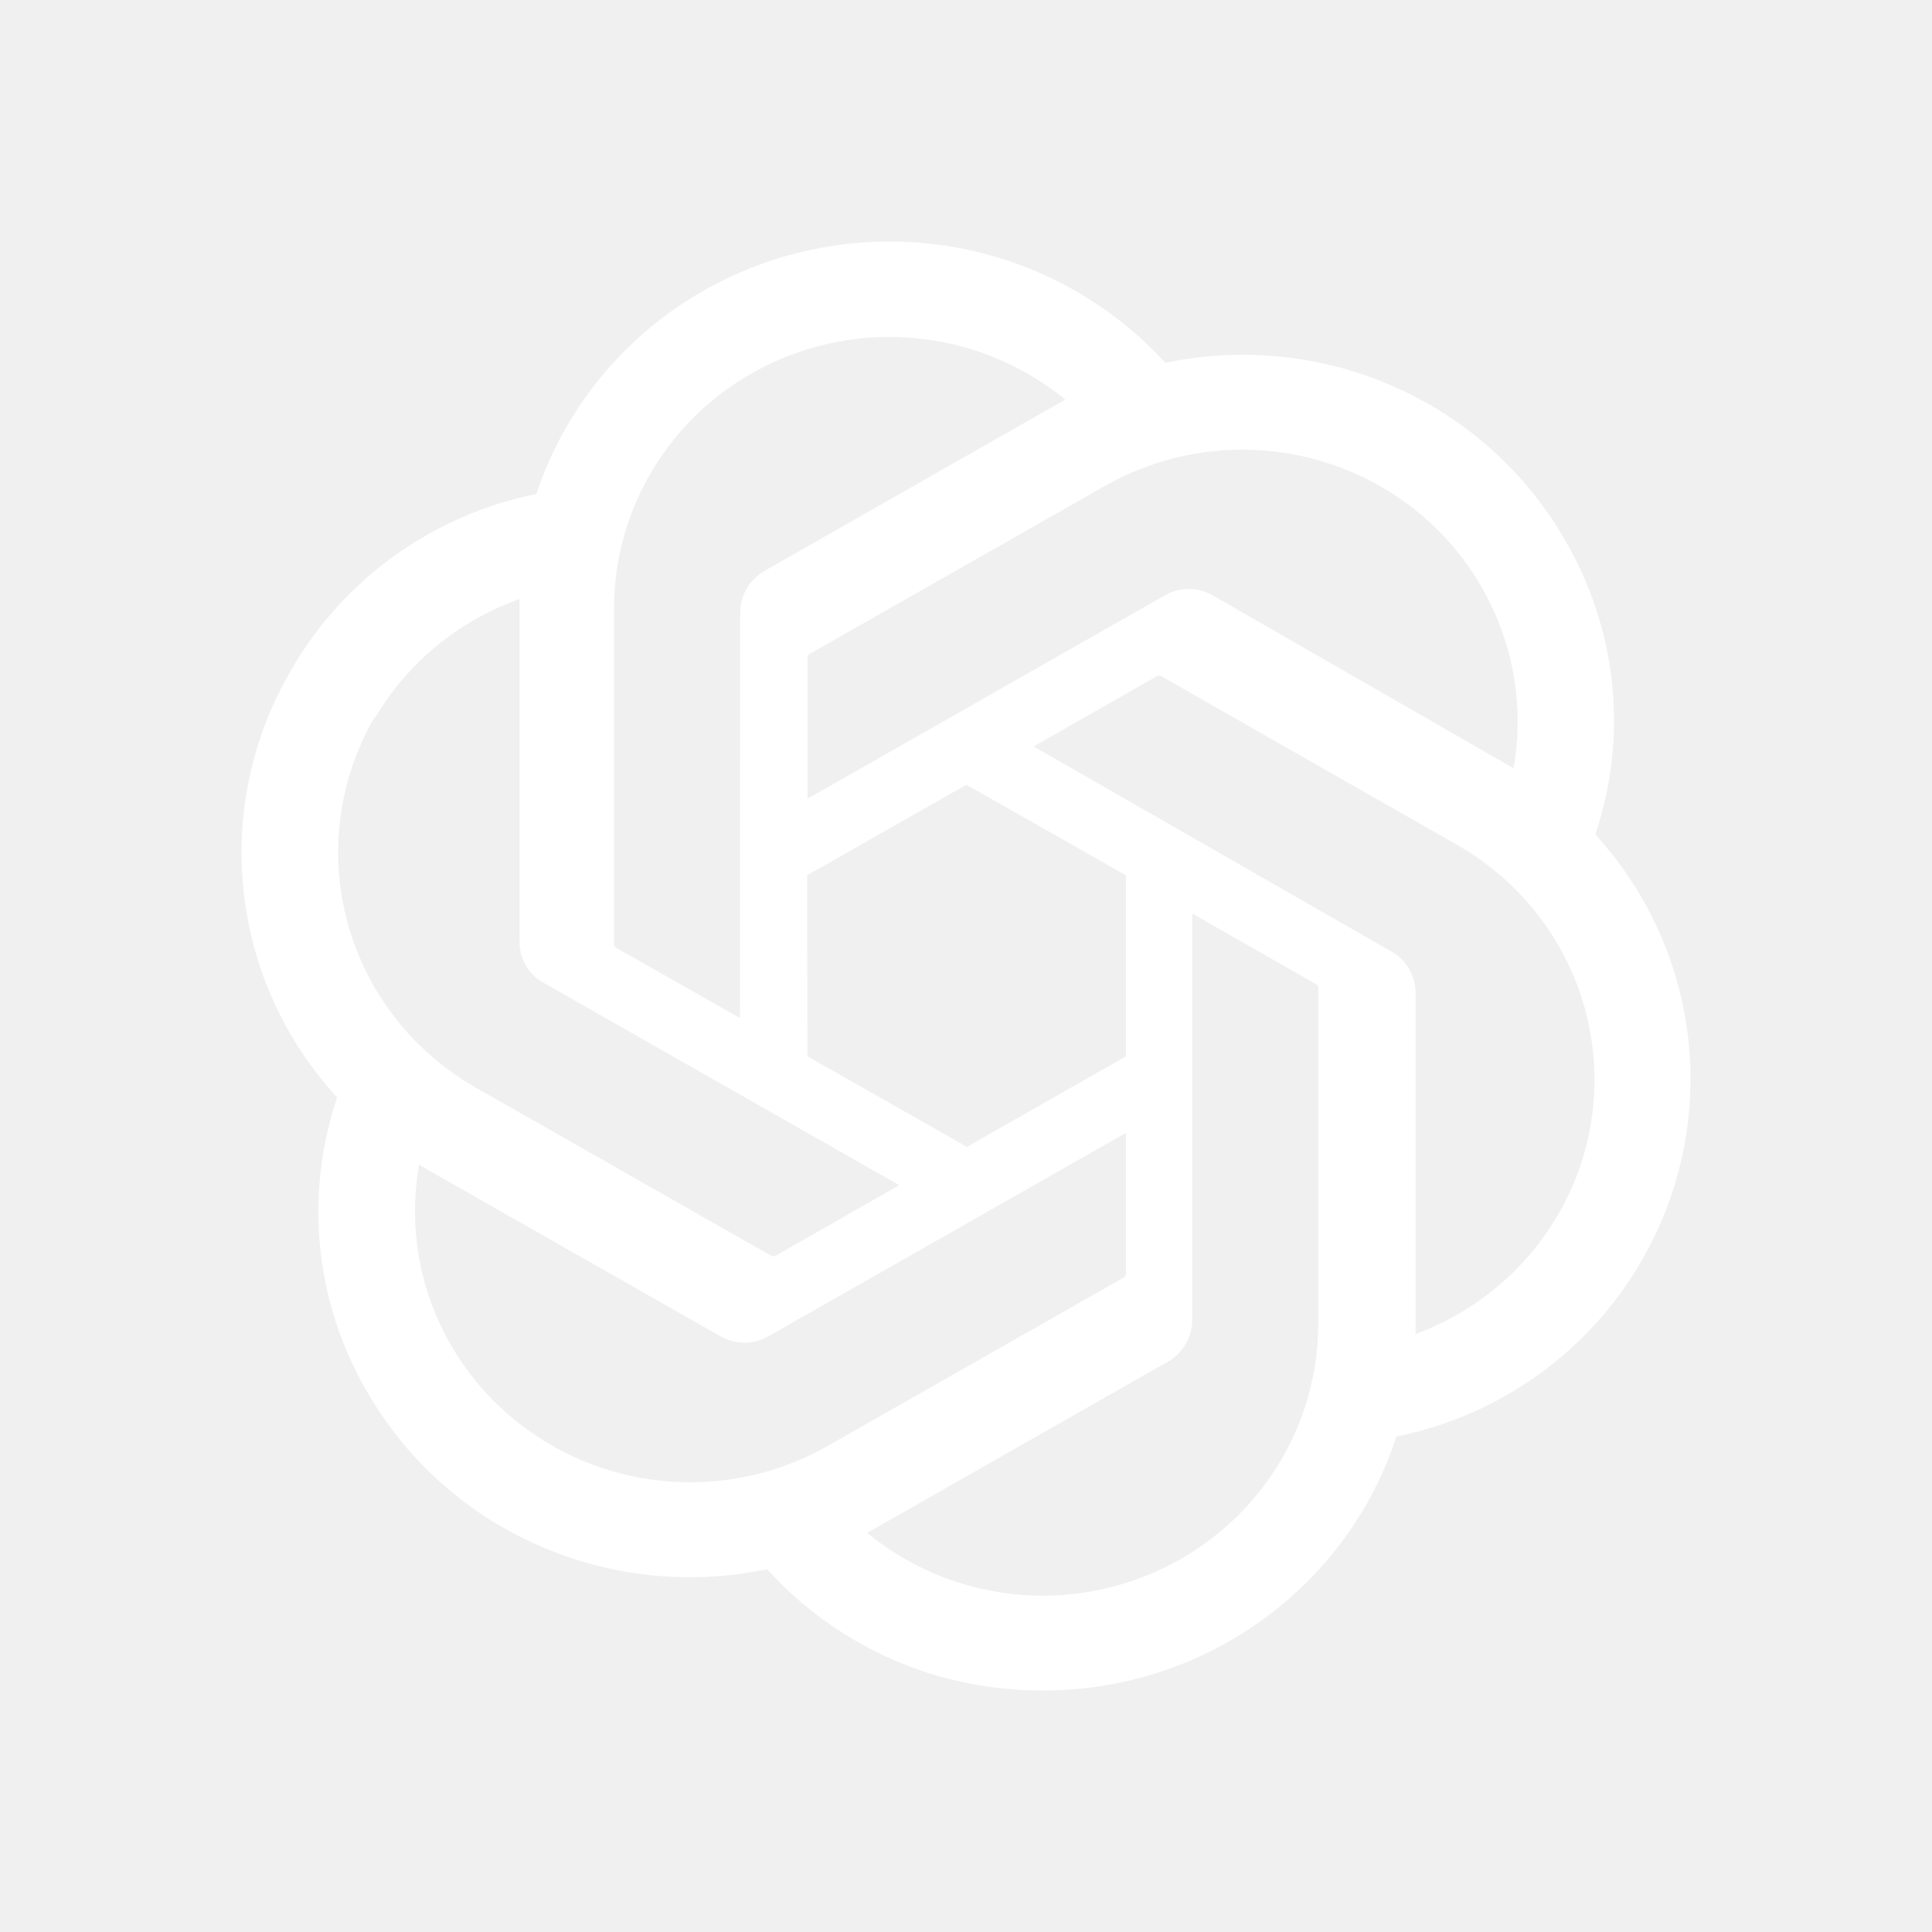
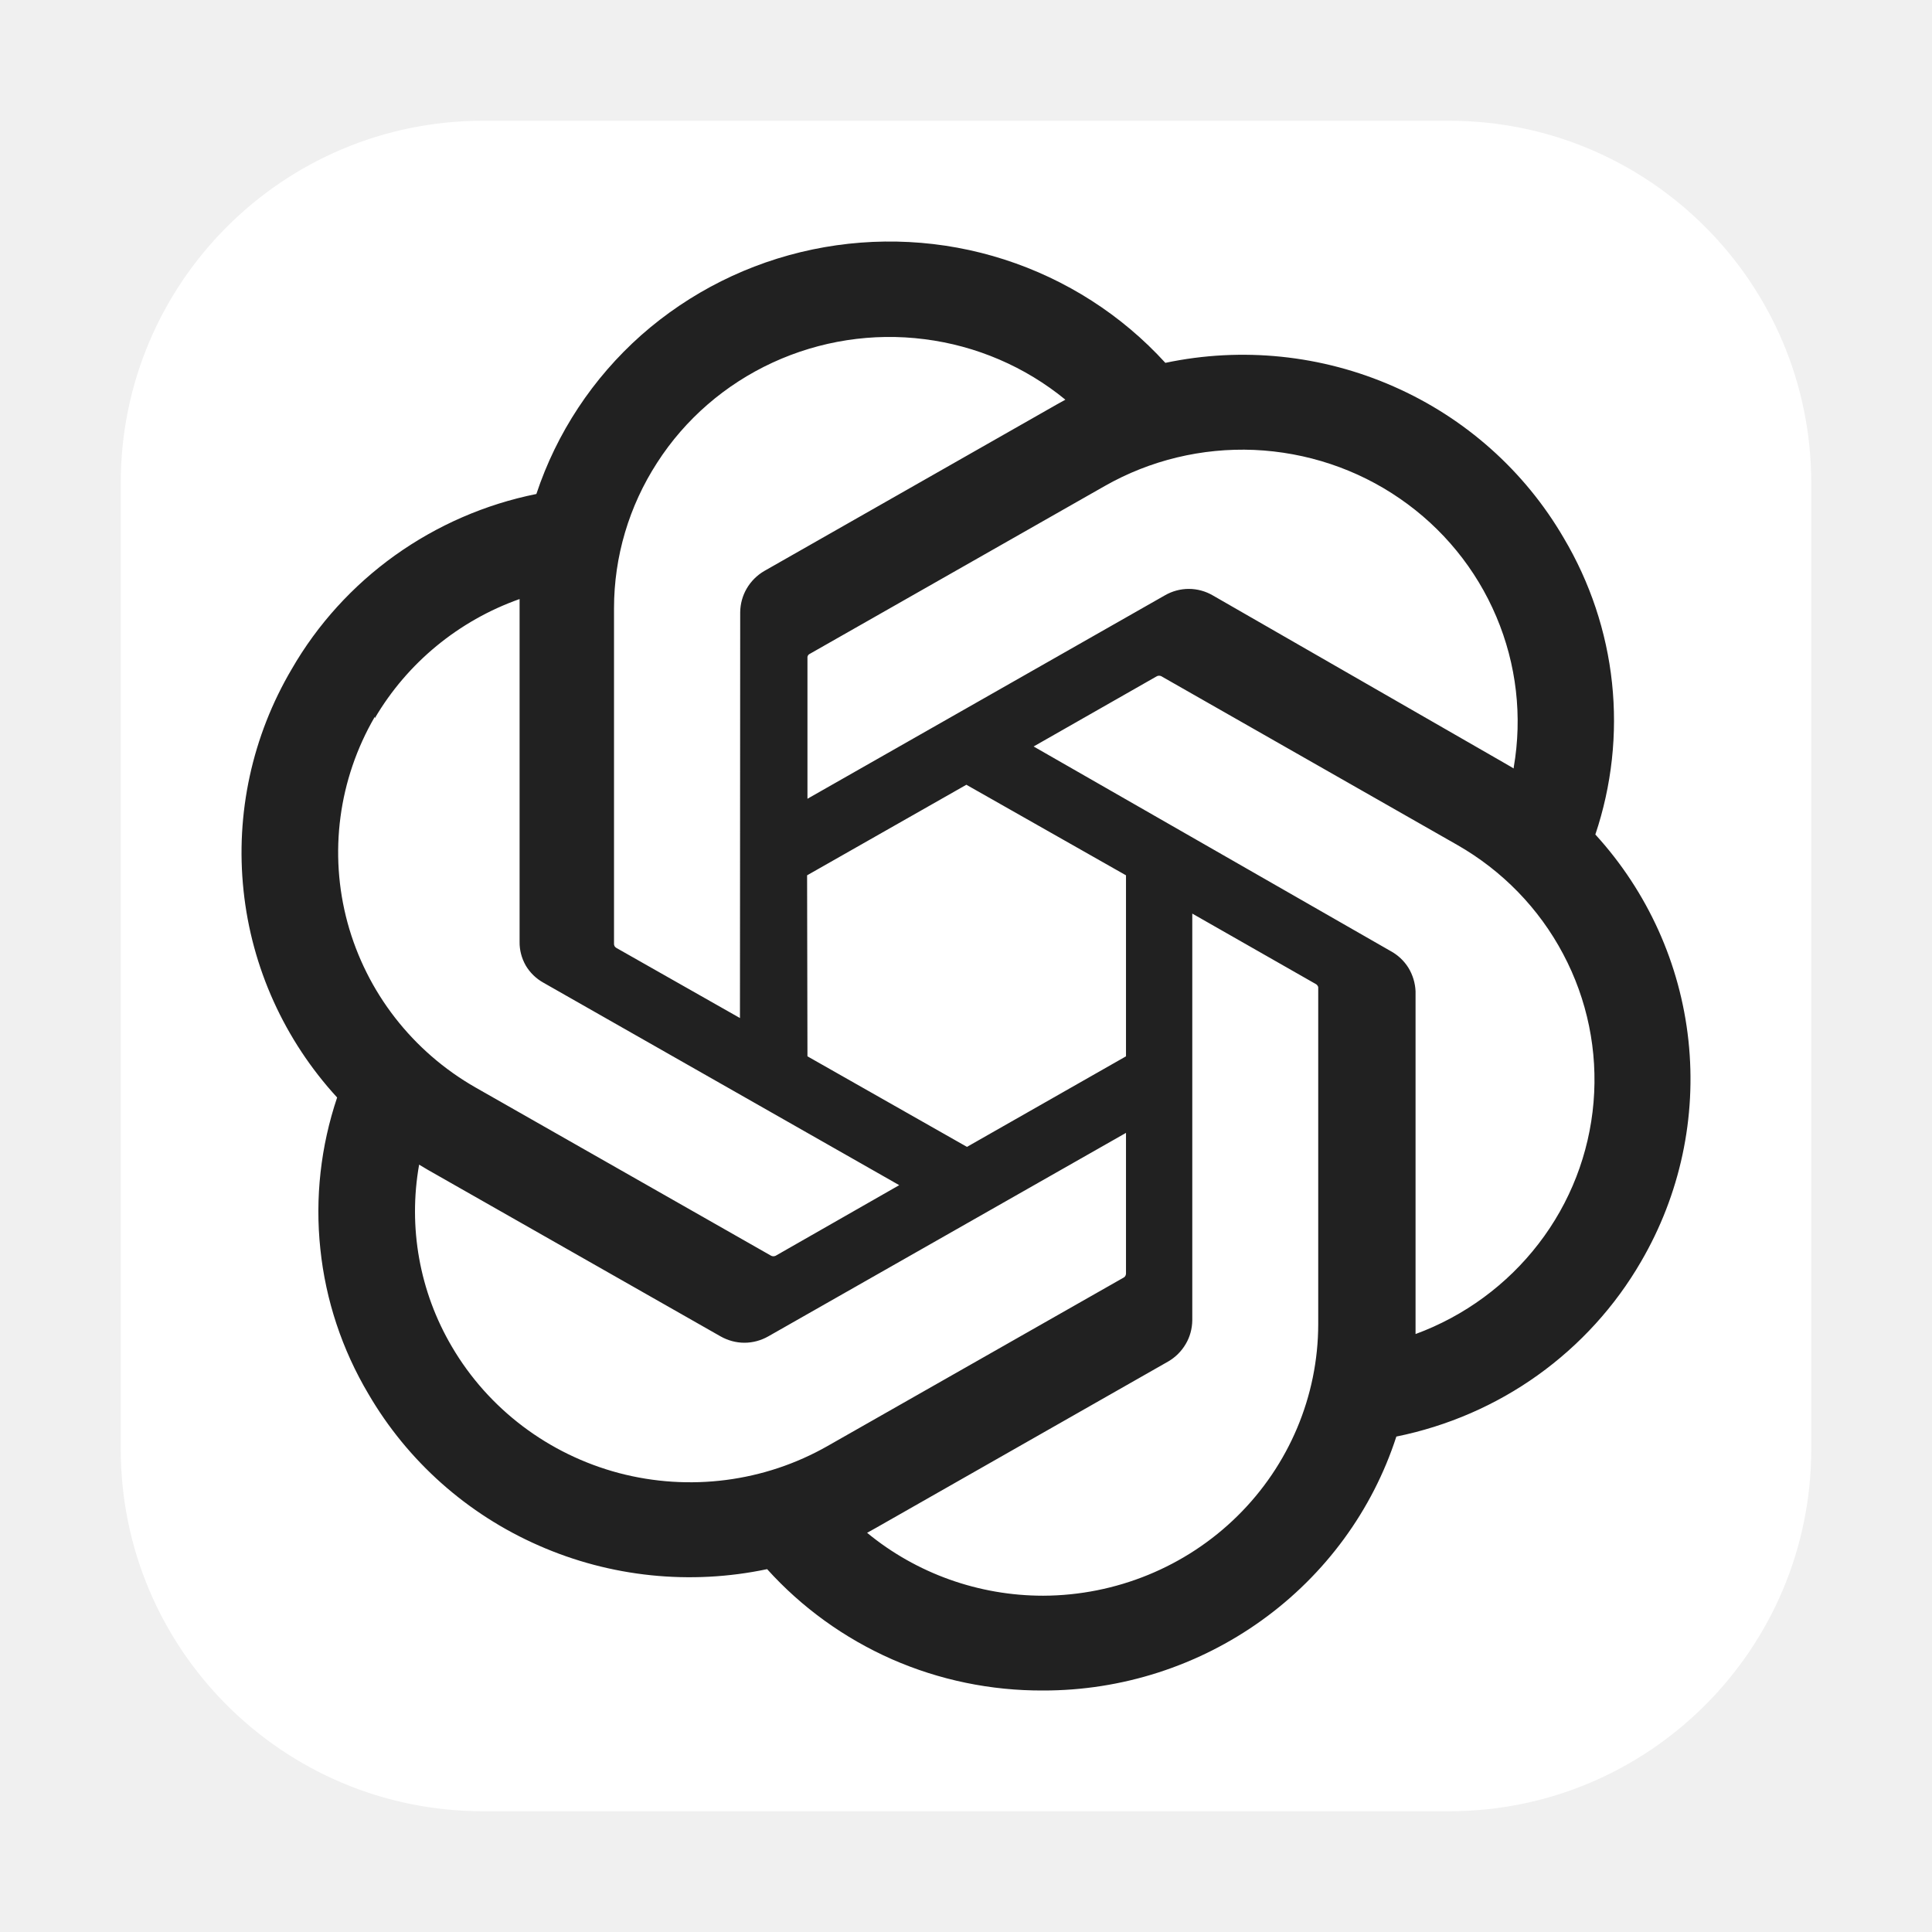
<svg xmlns="http://www.w3.org/2000/svg" width="16" height="16" viewBox="0 0 16 16" fill="none">
-   <g clip-path="url(#clip0)">
-     <path d="M13.212 6.911C13.348 6.506 13.395 6.078 13.35 5.655C13.305 5.232 13.168 4.822 12.95 4.455C12.627 3.9 12.133 3.46 11.54 3.2C10.947 2.939 10.285 2.871 9.651 3.005C9.29 2.609 8.83 2.314 8.317 2.149C7.804 1.984 7.257 1.956 6.729 2.066C6.201 2.176 5.712 2.421 5.31 2.776C4.909 3.132 4.61 3.585 4.442 4.091C4.019 4.176 3.62 4.35 3.27 4.6C2.921 4.85 2.629 5.171 2.416 5.541C2.089 6.095 1.949 6.738 2.017 7.376C2.084 8.013 2.356 8.614 2.792 9.089C2.656 9.493 2.608 9.921 2.653 10.344C2.697 10.768 2.833 11.177 3.051 11.544C3.375 12.1 3.869 12.54 4.463 12.8C5.056 13.061 5.718 13.129 6.353 12.995C6.64 13.313 6.992 13.567 7.386 13.741C7.78 13.914 8.207 14.002 8.639 14C9.289 14.001 9.923 13.797 10.449 13.419C10.975 13.041 11.366 12.508 11.564 11.897C11.987 11.811 12.387 11.638 12.736 11.388C13.085 11.138 13.377 10.817 13.591 10.447C13.914 9.893 14.051 9.253 13.983 8.618C13.915 7.983 13.645 7.385 13.212 6.911ZM8.639 13.215C8.106 13.215 7.59 13.031 7.181 12.694L7.253 12.654L9.675 11.275C9.735 11.24 9.785 11.19 9.82 11.13C9.855 11.071 9.873 11.003 9.874 10.934V7.566L10.898 8.15C10.903 8.153 10.907 8.156 10.91 8.161C10.914 8.165 10.916 8.171 10.917 8.176V10.967C10.916 11.563 10.675 12.134 10.248 12.555C9.821 12.976 9.242 13.213 8.639 13.215ZM3.742 11.152C3.474 10.697 3.379 10.163 3.471 9.645L3.543 9.688L5.967 11.067C6.027 11.101 6.095 11.12 6.165 11.12C6.235 11.12 6.303 11.101 6.363 11.067L9.325 9.382V10.549C9.324 10.555 9.323 10.561 9.32 10.566C9.317 10.571 9.313 10.576 9.308 10.579L6.854 11.975C6.331 12.273 5.709 12.353 5.125 12.199C4.542 12.044 4.044 11.668 3.742 11.152ZM3.104 5.948C3.373 5.49 3.798 5.14 4.303 4.961V7.8C4.302 7.869 4.32 7.936 4.354 7.996C4.389 8.055 4.439 8.104 4.5 8.138L7.447 9.815L6.423 10.4C6.417 10.402 6.411 10.404 6.405 10.404C6.399 10.404 6.392 10.402 6.387 10.4L3.938 9.006C3.416 8.708 3.035 8.217 2.878 7.641C2.722 7.066 2.803 6.453 3.104 5.936V5.948ZM11.516 7.876L8.56 6.182L9.581 5.6C9.587 5.597 9.593 5.596 9.599 5.596C9.605 5.596 9.612 5.597 9.617 5.6L12.066 6.996C12.44 7.209 12.745 7.522 12.945 7.9C13.146 8.278 13.233 8.704 13.197 9.129C13.161 9.554 13.004 9.96 12.742 10.3C12.481 10.639 12.128 10.899 11.723 11.048V8.209C11.72 8.141 11.7 8.074 11.664 8.015C11.628 7.957 11.577 7.909 11.516 7.876ZM12.536 6.364L12.464 6.322L10.044 4.931C9.984 4.896 9.915 4.877 9.845 4.877C9.775 4.877 9.706 4.896 9.646 4.931L6.687 6.615V5.449C6.686 5.443 6.687 5.437 6.69 5.431C6.692 5.426 6.696 5.421 6.701 5.418L9.149 4.025C9.525 3.811 9.954 3.708 10.386 3.726C10.819 3.745 11.238 3.884 11.593 4.129C11.948 4.373 12.225 4.712 12.392 5.107C12.559 5.501 12.609 5.934 12.536 6.355L12.536 6.364ZM6.128 8.431L5.104 7.85C5.099 7.847 5.094 7.842 5.091 7.838C5.088 7.833 5.086 7.827 5.085 7.821V5.037C5.085 4.61 5.209 4.192 5.442 3.832C5.674 3.471 6.006 3.184 6.398 3.003C6.79 2.822 7.227 2.754 7.656 2.809C8.085 2.863 8.49 3.037 8.823 3.31L8.751 3.35L6.329 4.729C6.269 4.764 6.219 4.814 6.184 4.874C6.149 4.934 6.131 5.001 6.13 5.07L6.128 8.431ZM6.684 7.249L8.003 6.499L9.325 7.249V8.748L8.008 9.498L6.687 8.748L6.684 7.249Z" fill="white" />
+   <g clip-path="url(#clip0_13524_61)">
+     <rect x="1" y="1" width="14" height="14" rx="3" fill="white" />
+     <path d="M13.212 6.911C13.348 6.506 13.395 6.078 13.35 5.655C13.305 5.232 13.168 4.822 12.95 4.455C12.627 3.9 12.133 3.46 11.54 3.2C10.947 2.939 10.285 2.871 9.651 3.005C9.29 2.609 8.83 2.314 8.317 2.149C7.804 1.984 7.257 1.956 6.729 2.066C6.201 2.176 5.712 2.421 5.31 2.776C4.909 3.132 4.61 3.585 4.442 4.091C4.019 4.176 3.62 4.35 3.27 4.6C2.921 4.85 2.629 5.171 2.416 5.541C2.089 6.095 1.949 6.738 2.017 7.376C2.084 8.013 2.356 8.614 2.792 9.089C2.656 9.493 2.608 9.921 2.653 10.344C2.697 10.768 2.833 11.177 3.051 11.544C3.375 12.1 3.869 12.54 4.463 12.8C5.056 13.061 5.718 13.129 6.353 12.995C6.64 13.313 6.992 13.567 7.386 13.741C7.78 13.914 8.207 14.002 8.639 14C9.289 14.001 9.923 13.797 10.449 13.419C10.975 13.041 11.366 12.508 11.564 11.897C11.987 11.811 12.387 11.638 12.736 11.388C13.085 11.138 13.377 10.817 13.591 10.447C13.914 9.893 14.051 9.253 13.983 8.618C13.915 7.983 13.645 7.385 13.212 6.911ZM8.639 13.215C8.106 13.215 7.59 13.031 7.181 12.694L7.253 12.654L9.675 11.275C9.735 11.24 9.785 11.19 9.82 11.13C9.855 11.071 9.873 11.003 9.874 10.934V7.566L10.898 8.15C10.903 8.153 10.907 8.156 10.91 8.161C10.914 8.165 10.916 8.171 10.917 8.176V10.967C10.916 11.563 10.675 12.134 10.248 12.555C9.821 12.976 9.242 13.213 8.639 13.215ZM3.742 11.152C3.474 10.697 3.379 10.163 3.471 9.645L3.543 9.688L5.967 11.067C6.027 11.101 6.095 11.12 6.165 11.12C6.235 11.12 6.303 11.101 6.363 11.067L9.325 9.382V10.549C9.324 10.555 9.323 10.561 9.32 10.566C9.317 10.571 9.313 10.576 9.308 10.579L6.854 11.975C6.331 12.273 5.709 12.353 5.125 12.199C4.542 12.044 4.044 11.668 3.742 11.152ZM3.104 5.948C3.373 5.49 3.798 5.14 4.303 4.961V7.8C4.302 7.869 4.32 7.936 4.354 7.996C4.389 8.055 4.439 8.104 4.5 8.138L7.447 9.815L6.423 10.4C6.417 10.402 6.411 10.404 6.405 10.404C6.399 10.404 6.392 10.402 6.387 10.4L3.938 9.006C3.416 8.708 3.035 8.217 2.878 7.641C2.722 7.066 2.803 6.453 3.104 5.936V5.948ZM11.516 7.876L8.56 6.182L9.581 5.6C9.587 5.597 9.593 5.596 9.599 5.596C9.605 5.596 9.612 5.597 9.617 5.6L12.066 6.996C12.44 7.209 12.745 7.522 12.945 7.9C13.146 8.278 13.233 8.704 13.197 9.129C13.161 9.554 13.004 9.96 12.742 10.3C12.481 10.639 12.128 10.899 11.723 11.048V8.209C11.72 8.141 11.7 8.074 11.664 8.015C11.628 7.957 11.577 7.909 11.516 7.876ZM12.536 6.364L12.464 6.322L10.044 4.931C9.984 4.896 9.915 4.877 9.845 4.877C9.775 4.877 9.706 4.896 9.646 4.931L6.687 6.615V5.449C6.686 5.443 6.687 5.437 6.69 5.431C6.692 5.426 6.696 5.421 6.701 5.418L9.149 4.025C9.525 3.811 9.954 3.708 10.386 3.726C10.819 3.745 11.238 3.884 11.593 4.129C11.948 4.373 12.225 4.712 12.392 5.107C12.559 5.501 12.609 5.934 12.536 6.355L12.536 6.364ZM6.128 8.431L5.104 7.85C5.099 7.847 5.094 7.842 5.091 7.838C5.088 7.833 5.086 7.827 5.085 7.821V5.037C5.085 4.61 5.209 4.192 5.442 3.832C5.674 3.471 6.006 3.184 6.398 3.003C6.79 2.822 7.227 2.754 7.656 2.809C8.085 2.863 8.49 3.037 8.823 3.31L8.751 3.35L6.329 4.729C6.269 4.764 6.219 4.814 6.184 4.874C6.149 4.934 6.131 5.001 6.13 5.07L6.128 8.431ZM6.684 7.249L8.003 6.499L9.325 7.249V8.748L8.008 9.498L6.687 8.748L6.684 7.249Z" fill="#212121" />
  </g>
  <defs>
-     <clipPath id="clip0">
+     <clipPath id="clip0_13524_61">
      <rect width="16" height="16" fill="white" />
    </clipPath>
  </defs>
</svg>
